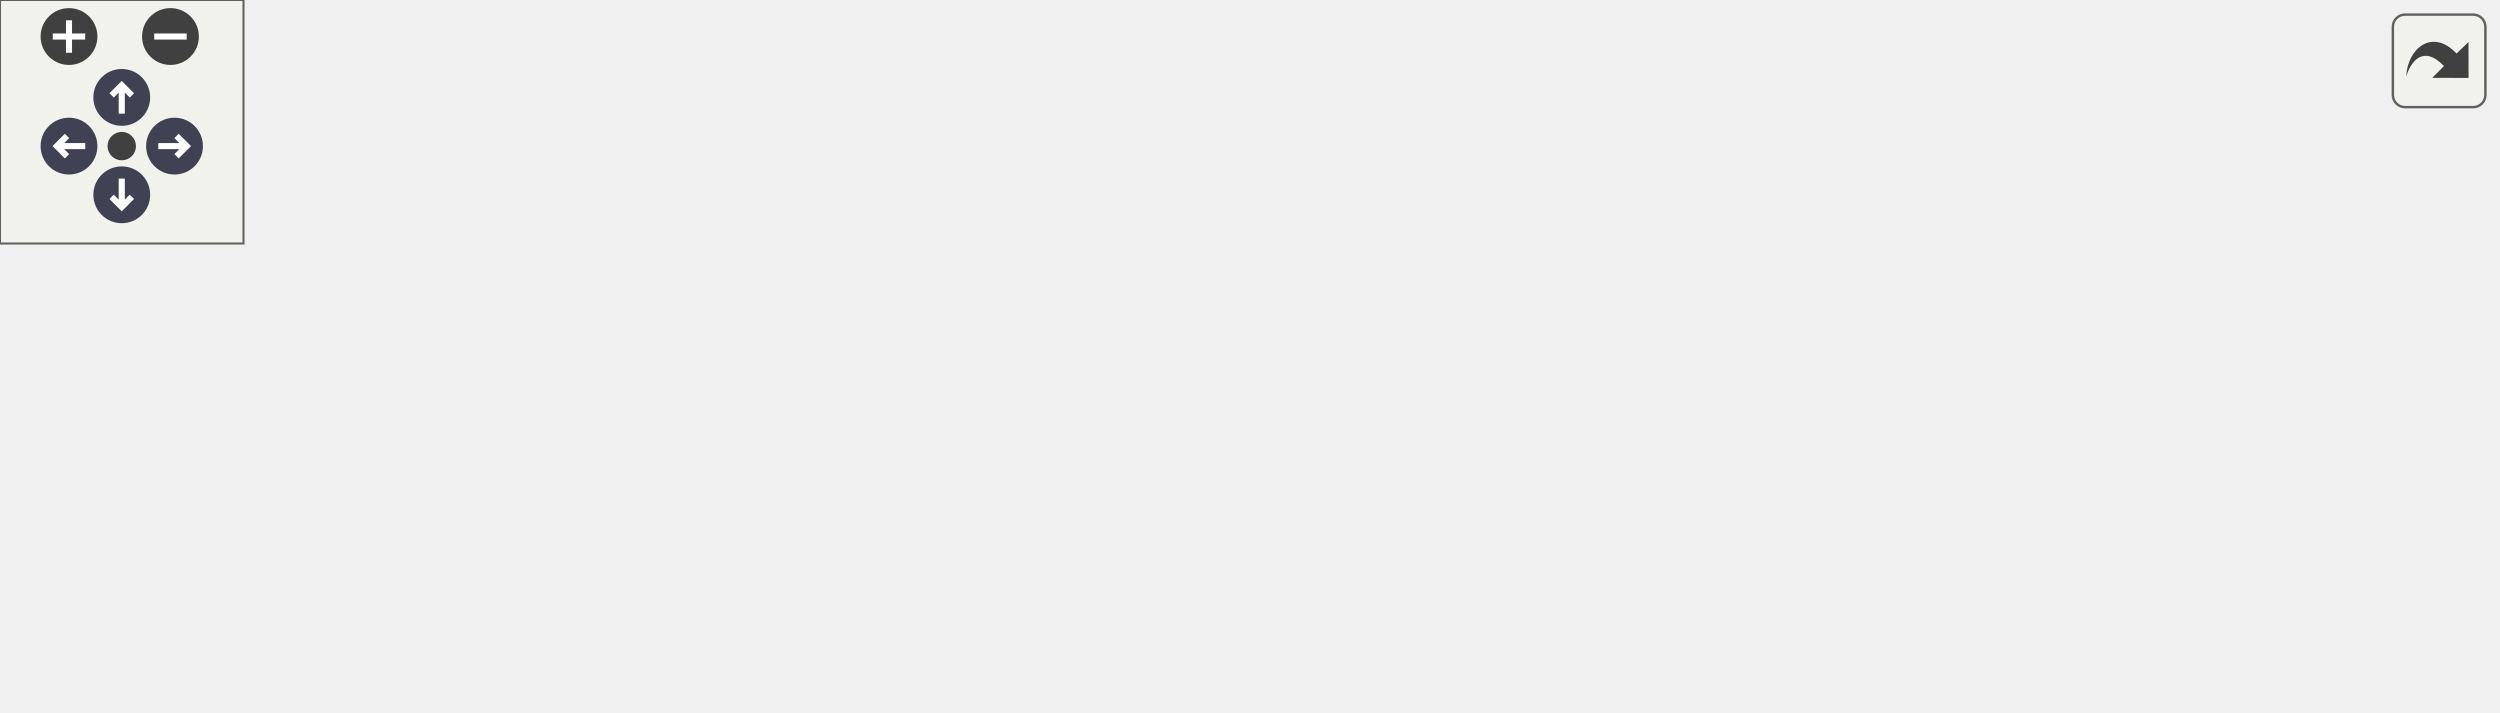
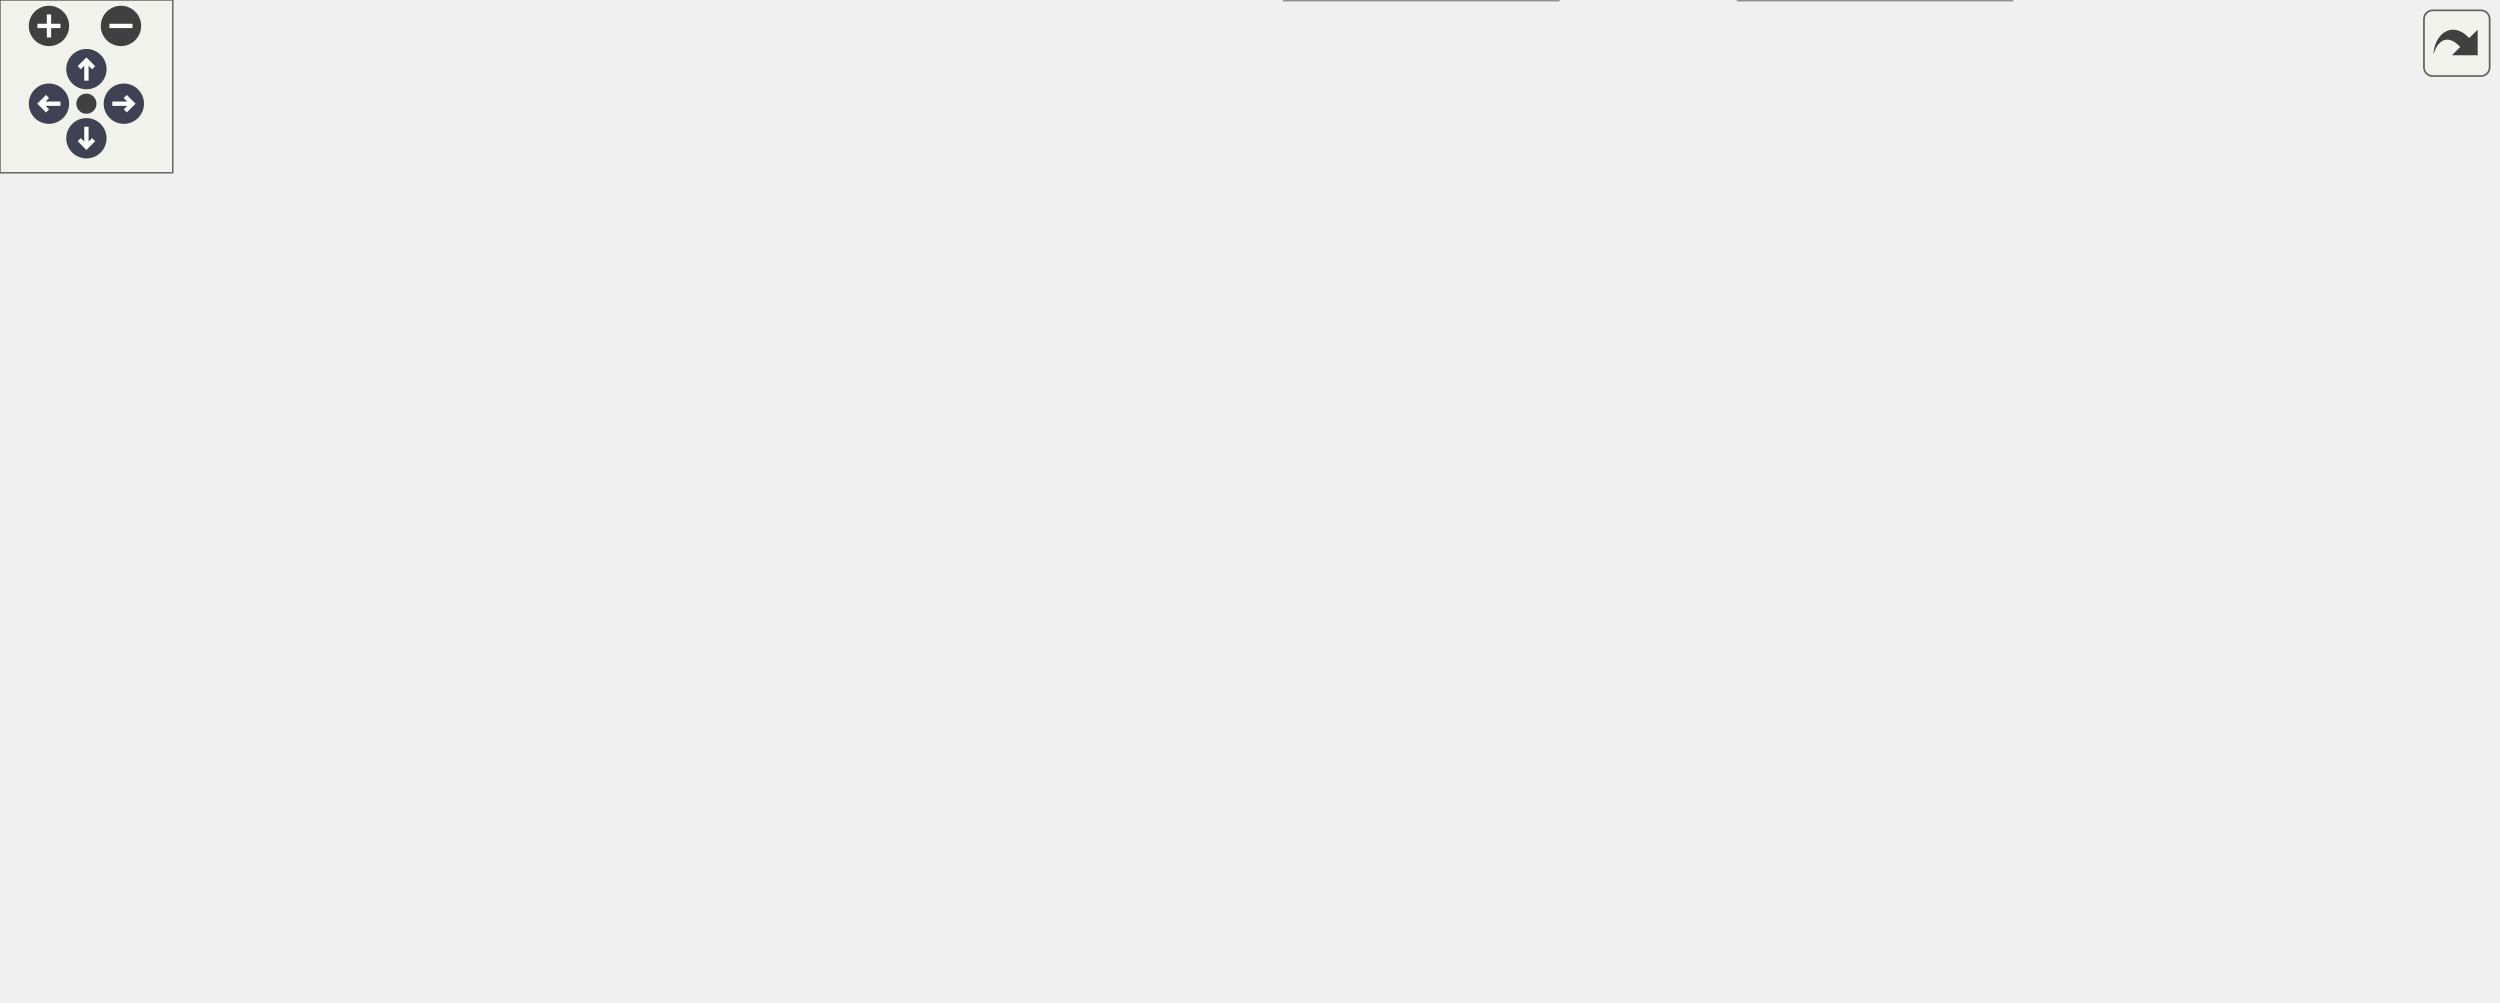
<svg xmlns="http://www.w3.org/2000/svg" xmlns:xlink="http://www.w3.org/1999/xlink" id="main" version="1.1" xml:space="preserve">
  <style type="text/css">
.node, .edge {opacity: 0.7;}
.node.selected, .edge.selected {opacity: 1;}
.edge:hover path { stroke: red; }
.edge:hover polygon { stroke: red; fill: red; }
</style>
  <defs>
    <circle id="rim" cx="0" cy="0" r="7" />
    <circle id="rim2" cx="0" cy="0" r="3.5" />
    <g id="zoomPlus">
      <use xlink:href="#rim" fill="#404040">
        <set attributeName="fill" to="#808080" begin="zoomplus.mouseover" end="zoomplus.mouseout" />
      </use>
      <path d="M-4,0h8M0,-4v8" fill="none" stroke="white" stroke-width="1.5" pointer-events="none" />
    </g>
    <g id="zoomMin">
      <use xlink:href="#rim" fill="#404040">
        <set attributeName="fill" to="#808080" begin="zoomminus.mouseover" end="zoomminus.mouseout" />
      </use>
      <path d="M-4,0h8" fill="none" stroke="white" stroke-width="1.5" pointer-events="none" />
    </g>
    <g id="arrowUp" transform="translate(30 24)">
      <use xlink:href="#rim" />
      <path pointer-events="none" fill="none" stroke="white" stroke-width="1.5" d="M0,-3.0v7 M-2.5,-0.5L0,-3.0L2.5,-0.5" />
    </g>
    <g id="arrowRight" transform="rotate(90) translate(36 -43)">
      <use xlink:href="#rim" />
      <path pointer-events="none" fill="none" stroke="white" stroke-width="1.5" d="M0,-3.0v7 M-2.5,-0.5L0,-3.0L2.5,-0.5" />
    </g>
    <g id="arrowDown" transform="rotate(180) translate(-30 -48)">
      <use xlink:href="#rim" />
      <path pointer-events="none" fill="none" stroke="white" stroke-width="1.5" d="M0,-3.0v7 M-2.5,-0.5L0,-3.0L2.5,-0.5" />
    </g>
    <g id="arrowLeft" transform="rotate(270) translate(-36 17)">
      <use xlink:href="#rim" />
      <path pointer-events="none" fill="none" stroke="white" stroke-width="1.5" d="M0,-3.0v7 M-2.5,-0.5L0,-3.0L2.5,-0.5" />
    </g>
    <g id="resetDef">
      <use xlink:href="#rim2" fill="#404040">
        <set attributeName="fill" to="#808080" begin="reset.mouseover" end="reset.mouseout" />
      </use>
    </g>
  </defs>
  <svg id="graph" class="graph">
    <g id="viewport">
      <g id="Node000001" class="node">
        <g id="a_Node000001">
          <a xlink:title=" ">
-             <polygon fill="#999999" stroke="#666666" points="116,-76.7 0,-76.7 0,-57.7 116,-57.7 116,-76.7" />
-             <text text-anchor="middle" x="58" y="-64.7" font-family="Mononoki" font-size="10.00">dynarr_remove_range</text>
+             <polygon fill="#999999" stroke="#666666" points="116,-131 0,-131 0,-112 116,-112 116,-131" />
+             <text text-anchor="middle" x="58" y="-119" font-family="Mononoki" font-size="10.00">dynarr_remove_range</text>
          </a>
        </g>
      </g>
      <g id="Node000002" class="node">
        <g id="a_Node000002">
          <a xlink:href="group__Dynarr__API.html#gaf5c43e2644d185b9b01065af34ed6e29" target="_top" xlink:title=" ">
-             <polygon fill="white" stroke="#666666" points="462.5,-38.7 388.5,-38.7 388.5,-19.7 462.5,-19.7 462.5,-38.7" />
-             <text text-anchor="middle" x="425.5" y="-26.7" font-family="Mononoki" font-size="10.00">dynarr_size</text>
+             <polygon fill="white" stroke="#666666" points="530.5,-169 456.5,-169 456.5,-150 530.5,-150 530.5,-169" />
+             <text text-anchor="middle" x="493.5" y="-157" font-family="Mononoki" font-size="10.00">dynarr_size</text>
          </a>
        </g>
      </g>
      <g id="edge1_Node000001_Node000002" class="edge">
        <g id="a_edge1_Node000001_Node000002">
          <a xlink:title=" ">
-             <path fill="none" stroke="#63b8ff" d="M116.17,-65.58C173.52,-63.39 264.24,-58.37 342,-47.2 353.78,-45.51 366.39,-43.08 378.12,-40.55" />
-             <polygon fill="#63b8ff" stroke="#63b8ff" points="379.15,-43.9 388.15,-38.32 377.63,-37.07 379.15,-43.9" />
-           </a>
-         </g>
-       </g>
-       <g id="Node000004" class="node">
-         <g id="a_Node000004">
+             <path fill="none" stroke="#63b8ff" d="M116.12,-126.51C202.92,-134.12 366.37,-148.44 446.22,-155.44" />
+             <polygon fill="#63b8ff" stroke="#63b8ff" points="446.19,-158.95 456.46,-156.34 446.8,-151.98 446.19,-158.95" />
+           </a>
+         </g>
+       </g>
+       <g id="Node000005" class="node">
+         <g id="a_Node000005">
          <a xlink:href="group__Auto-resize.html#ga9ff20c2ac9693f6d8f0ea97f9b46539c" target="_top" xlink:title=" ">
-             <polygon fill="white" stroke="#666666" points="237,-19.7 152,-19.7 152,-0.7 237,-0.7 237,-19.7" />
-             <text text-anchor="middle" x="194.5" y="-7.7" font-family="Mononoki" font-size="10.00">free_space_at</text>
-           </a>
-         </g>
-       </g>
-       <g id="edge3_Node000001_Node000004" class="edge">
-         <g id="a_edge3_Node000001_Node000004">
-           <a xlink:title=" ">
-             <path fill="none" stroke="#63b8ff" d="M81.51,-57.66C103.43,-48.37 136.95,-34.17 161.61,-23.72" />
-             <polygon fill="#63b8ff" stroke="#63b8ff" points="163.07,-26.9 170.91,-19.77 160.34,-20.45 163.07,-26.9" />
-           </a>
-         </g>
-       </g>
-       <g id="Node000006" class="node">
-         <g id="a_Node000006">
+             <polygon fill="white" stroke="#666666" points="237,-207 152,-207 152,-188 237,-188 237,-207" />
+             <text text-anchor="middle" x="194.5" y="-195" font-family="Mononoki" font-size="10.00">free_space_at</text>
+           </a>
+         </g>
+       </g>
+       <g id="edge4_Node000001_Node000005" class="edge">
+         <g id="a_edge4_Node000001_Node000005">
+           <a xlink:title=" ">
+             <path fill="none" stroke="#63b8ff" d="M76.03,-131.13C99.18,-144.2 140.75,-167.7 167.73,-182.94" />
+             <polygon fill="#63b8ff" stroke="#63b8ff" points="166.18,-186.08 176.6,-187.95 169.62,-179.99 166.18,-186.08" />
+           </a>
+         </g>
+       </g>
+       <g id="Node000009" class="node">
+         <g id="a_Node000009">
          <a xlink:href="group__Auto-resize.html#ga8eb6c0a577084ccd7a64bec67b8bdbbe" target="_top" xlink:title=" ">
-             <polygon fill="white" stroke="#666666" points="331.5,-114.7 283.5,-114.7 283.5,-95.7 331.5,-95.7 331.5,-114.7" />
-             <text text-anchor="middle" x="307.5" y="-102.7" font-family="Mononoki" font-size="10.00">shrink</text>
-           </a>
-         </g>
-       </g>
-       <g id="edge8_Node000001_Node000006" class="edge">
-         <g id="a_edge8_Node000001_Node000006">
-           <a xlink:title=" ">
-             <path fill="none" stroke="#63b8ff" d="M116.09,-75.97C164.84,-83.45 233.26,-93.96 273.43,-100.12" />
-             <polygon fill="#63b8ff" stroke="#63b8ff" points="273.07,-103.61 283.49,-101.67 274.14,-96.69 273.07,-103.61" />
+             <polygon fill="white" stroke="#666666" points="355,-93 307,-93 307,-74 355,-74 355,-93" />
+             <text text-anchor="middle" x="331" y="-81" font-family="Mononoki" font-size="10.00">shrink</text>
+           </a>
+         </g>
+       </g>
+       <g id="edge11_Node000001_Node000009" class="edge">
+         <g id="a_edge11_Node000001_Node000009">
+           <a xlink:title=" ">
+             <path fill="none" stroke="#63b8ff" d="M116.03,-112.77C127.91,-110.99 140.36,-109.16 152,-107.5 202.36,-100.32 260.81,-92.54 296.6,-87.85" />
+             <polygon fill="#63b8ff" stroke="#63b8ff" points="297.48,-91.26 306.94,-86.49 296.57,-84.32 297.48,-91.26" />
          </a>
        </g>
      </g>
      <g id="Node000003" class="node">
        <g id="a_Node000003">
          <a xlink:href="dynarr_8c.html#a73f42f3f25cd0920d8039d63ea31be07" target="_top" xlink:title=" ">
-             <polygon fill="white" stroke="#666666" points="615,-38.7 509,-38.7 509,-19.7 615,-19.7 615,-38.7" />
-             <text text-anchor="middle" x="562" y="-26.7" font-family="Mononoki" font-size="10.00">get_dynarr_header</text>
+             <polygon fill="white" stroke="#666666" points="704,-169 598,-169 598,-150 704,-150 704,-169" />
+             <text text-anchor="middle" x="651" y="-157" font-family="Mononoki" font-size="10.00">get_dynarr_header</text>
          </a>
        </g>
      </g>
      <g id="edge2_Node000002_Node000003" class="edge">
        <g id="a_edge2_Node000002_Node000003">
          <a xlink:title=" ">
-             <path fill="none" stroke="#63b8ff" d="M462.54,-29.2C473.67,-29.2 486.26,-29.2 498.63,-29.2" />
-             <polygon fill="#63b8ff" stroke="#63b8ff" points="498.93,-32.7 508.93,-29.2 498.93,-25.7 498.93,-32.7" />
-           </a>
-         </g>
-       </g>
-       <g id="edge6_Node000004_Node000002" class="edge">
-         <g id="a_edge6_Node000004_Node000002">
-           <a xlink:title=" ">
-             <path fill="none" stroke="#63b8ff" d="M237,-7.71C266.41,-6.55 306.75,-6.19 342,-10.2 354.91,-11.67 368.73,-14.39 381.31,-17.32" />
-             <polygon fill="#63b8ff" stroke="#63b8ff" points="380.54,-20.73 391.08,-19.69 382.19,-13.93 380.54,-20.73" />
-           </a>
-         </g>
-       </g>
-       <g id="edge7_Node000004_Node000003" class="edge">
-         <g id="a_edge7_Node000004_Node000003">
-           <a xlink:title=" ">
-             <path fill="none" stroke="#63b8ff" d="M237.28,-5.73C248.84,-4.69 261.39,-3.72 273,-3.2 361.85,0.8 384.84,1.59 473,-10.2 486.08,-11.95 500.1,-14.61 513.03,-17.4" />
-             <polygon fill="#63b8ff" stroke="#63b8ff" points="512.59,-20.89 523.12,-19.64 514.11,-14.05 512.59,-20.89" />
-           </a>
-         </g>
-       </g>
-       <g id="Node000005" class="node">
-         <g id="a_Node000005">
+             <path fill="none" stroke="#63b8ff" d="M530.57,-159.5C547.6,-159.5 568.43,-159.5 587.9,-159.5" />
+             <polygon fill="#63b8ff" stroke="#63b8ff" points="587.92,-163 597.92,-159.5 587.92,-156 587.92,-163" />
+           </a>
+         </g>
+       </g>
+       <g id="Node000004" class="node">
+         <g id="a_Node000004">
+           <a target="_parent" xlink:href="https://evjeesm.github.io/vector/group__Vector__API.html#gafc2e34dbacffe6480af8681fbf46e808" xlink:title=" ">
+             <polygon fill="white" stroke="#666666" points="867,-169 740,-169 740,-150 867,-150 867,-169" />
+             <text text-anchor="middle" x="803.5" y="-157" font-family="Mononoki" font-size="10.00">vector_get_ext_header</text>
+           </a>
+         </g>
+       </g>
+       <g id="edge3_Node000003_Node000004" class="edge">
+         <g id="a_edge3_Node000003_Node000004">
+           <a xlink:title=" ">
+             <path fill="none" stroke="#63b8ff" d="M704.22,-159.5C712.45,-159.5 721.1,-159.5 729.7,-159.5" />
+             <polygon fill="#63b8ff" stroke="#63b8ff" points="729.75,-163 739.75,-159.5 729.75,-156 729.75,-163" />
+           </a>
+         </g>
+       </g>
+       <g id="edge8_Node000005_Node000002" class="edge">
+         <g id="a_edge8_Node000005_Node000002">
+           <a xlink:title=" ">
+             <path fill="none" stroke="#63b8ff" d="M231.96,-187.94C244.85,-184.86 259.5,-181.67 273,-179.5 332.28,-169.96 401.36,-164.6 445.95,-161.88" />
+             <polygon fill="#63b8ff" stroke="#63b8ff" points="446.41,-165.36 456.19,-161.28 446,-158.37 446.41,-165.36" />
+           </a>
+         </g>
+       </g>
+       <g id="edge9_Node000005_Node000003" class="edge">
+         <g id="a_edge9_Node000005_Node000003">
+           <a xlink:title=" ">
+             <path fill="none" stroke="#63b8ff" d="M204.87,-207.4C218.4,-220.88 244.89,-244.41 273,-253.5 395.21,-293.03 444.16,-304.6 562,-253.5 597.53,-238.09 625.28,-200.49 639.5,-177.79" />
+             <polygon fill="#63b8ff" stroke="#63b8ff" points="642.58,-179.45 644.75,-169.08 636.59,-175.83 642.58,-179.45" />
+           </a>
+         </g>
+       </g>
+       <g id="Node000006" class="node">
+         <g id="a_Node000006">
          <a xlink:href="group__Dynarr__API.html#ga93c32dd116523090126d427cce08e114" target="_top" xlink:title=" ">
-             <polygon fill="white" stroke="#666666" points="342,-38.7 273,-38.7 273,-19.7 342,-19.7 342,-38.7" />
-             <text text-anchor="middle" x="307.5" y="-26.7" font-family="Mononoki" font-size="10.00">dynarr_get</text>
-           </a>
-         </g>
-       </g>
-       <g id="edge4_Node000004_Node000005" class="edge">
-         <g id="a_edge4_Node000004_Node000005">
-           <a xlink:title=" ">
-             <path fill="none" stroke="#63b8ff" d="M237.15,-17.33C245.55,-18.77 254.39,-20.28 262.86,-21.73" />
-             <polygon fill="#63b8ff" stroke="#63b8ff" points="262.49,-25.22 272.93,-23.46 263.67,-18.32 262.49,-25.22" />
-           </a>
-         </g>
-       </g>
-       <g id="edge5_Node000005_Node000002" class="edge">
-         <g id="a_edge5_Node000005_Node000002">
-           <a xlink:title=" ">
-             <path fill="none" stroke="#63b8ff" d="M342.05,-29.2C353.23,-29.2 365.89,-29.2 377.88,-29.2" />
-             <polygon fill="#63b8ff" stroke="#63b8ff" points="378.18,-32.7 388.18,-29.2 378.18,-25.7 378.18,-32.7" />
-           </a>
-         </g>
-       </g>
-       <g id="edge10_Node000006_Node000002" class="edge">
-         <g id="a_edge10_Node000006_Node000002">
-           <a xlink:title=" ">
-             <path fill="none" stroke="#63b8ff" d="M322.8,-95.53C328.85,-91.29 335.89,-86.16 342,-81.2 358.85,-67.52 359.67,-59.82 378,-48.2 380.96,-46.32 384.14,-44.57 387.4,-42.94" />
-             <polygon fill="#63b8ff" stroke="#63b8ff" points="389.02,-46.05 396.65,-38.7 386.1,-39.68 389.02,-46.05" />
-           </a>
-         </g>
-       </g>
-       <g id="edge11_Node000006_Node000003" class="edge">
-         <g id="a_edge11_Node000006_Node000003">
-           <a xlink:title=" ">
-             <path fill="none" stroke="#63b8ff" d="M331.58,-105.57C364.09,-105.39 424.79,-102.47 473,-85.2 498.7,-76 524.64,-58.22 541.63,-45.15" />
-             <polygon fill="#63b8ff" stroke="#63b8ff" points="543.97,-47.77 549.65,-38.82 539.64,-42.27 543.97,-47.77" />
+             <polygon fill="white" stroke="#666666" points="365.5,-244 296.5,-244 296.5,-225 365.5,-225 365.5,-244" />
+             <text text-anchor="middle" x="331" y="-232" font-family="Mononoki" font-size="10.00">dynarr_get</text>
+           </a>
+         </g>
+       </g>
+       <g id="edge5_Node000005_Node000006" class="edge">
+         <g id="a_edge5_Node000005_Node000006">
+           <a xlink:title=" ">
+             <path fill="none" stroke="#63b8ff" d="M230.14,-207.03C247.34,-211.76 268.31,-217.53 286.58,-222.55" />
+             <polygon fill="#63b8ff" stroke="#63b8ff" points="285.84,-225.98 296.41,-225.26 287.7,-219.23 285.84,-225.98" />
+           </a>
+         </g>
+       </g>
+       <g id="Node000008" class="node">
+         <g id="a_Node000008">
+           <a target="_parent" xlink:href="https://evjeesm.github.io/vector/group__Vector__API.html#gaae93d7f0c056c1d11d3232a7a7aa5e09" xlink:title=" ">
+             <polygon fill="white" stroke="#666666" points="389,-207 273,-207 273,-188 389,-188 389,-207" />
+             <text text-anchor="middle" x="331" y="-195" font-family="Mononoki" font-size="10.00">vector_element_size</text>
+           </a>
+         </g>
+       </g>
+       <g id="edge10_Node000005_Node000008" class="edge">
+         <g id="a_edge10_Node000005_Node000008">
+           <a xlink:title=" ">
+             <path fill="none" stroke="#63b8ff" d="M237.32,-197.5C245.41,-197.5 254.08,-197.5 262.75,-197.5" />
+             <polygon fill="#63b8ff" stroke="#63b8ff" points="262.89,-201 272.89,-197.5 262.89,-194 262.89,-201" />
+           </a>
+         </g>
+       </g>
+       <g id="edge6_Node000006_Node000002" class="edge">
+         <g id="a_edge6_Node000006_Node000002">
+           <a xlink:title=" ">
+             <path fill="none" stroke="#63b8ff" d="M365.56,-225.12C373.36,-222.6 381.56,-219.69 389,-216.5 417.29,-204.38 447.97,-186.89 468.52,-174.49" />
+             <polygon fill="#63b8ff" stroke="#63b8ff" points="470.49,-177.38 477.2,-169.18 466.84,-171.41 470.49,-177.38" />
          </a>
        </g>
      </g>
      <g id="Node000007" class="node">
        <g id="a_Node000007">
+           <a target="_parent" xlink:href="https://evjeesm.github.io/vector/group__Vector__API.html#ga9437d9506a3b2799f595c88b82f160b3" xlink:title=" ">
+             <polygon fill="white" stroke="#666666" points="528,-244 459,-244 459,-225 528,-225 528,-244" />
+             <text text-anchor="middle" x="493.5" y="-232" font-family="Mononoki" font-size="10.00">vector_get</text>
+           </a>
+         </g>
+       </g>
+       <g id="edge7_Node000006_Node000007" class="edge">
+         <g id="a_edge7_Node000006_Node000007">
+           <a xlink:title=" ">
+             <path fill="none" stroke="#63b8ff" d="M365.65,-234.5C389.83,-234.5 422.65,-234.5 448.85,-234.5" />
+             <polygon fill="#63b8ff" stroke="#63b8ff" points="448.9,-238 458.9,-234.5 448.9,-231 448.9,-238" />
+           </a>
+         </g>
+       </g>
+       <g id="edge14_Node000009_Node000002" class="edge">
+         <g id="a_edge14_Node000009_Node000002">
+           <a xlink:title=" ">
+             <path fill="none" stroke="#63b8ff" d="M355.13,-91.64C365.76,-95.78 378.34,-101.26 389,-107.5 406.49,-117.74 407.22,-125.76 425,-135.5 432.6,-139.67 441.07,-143.34 449.37,-146.49" />
+             <polygon fill="#63b8ff" stroke="#63b8ff" points="448.38,-149.85 458.97,-149.94 450.74,-143.26 448.38,-149.85" />
+           </a>
+         </g>
+       </g>
+       <g id="edge15_Node000009_Node000003" class="edge">
+         <g id="a_edge15_Node000009_Node000003">
+           <a xlink:title=" ">
+             <path fill="none" stroke="#63b8ff" d="M355.13,-89.03C406.35,-101.27 530.33,-130.9 600.12,-147.58" />
+             <polygon fill="#63b8ff" stroke="#63b8ff" points="599.47,-151.02 610.01,-149.94 601.1,-144.21 599.47,-151.02" />
+           </a>
+         </g>
+       </g>
+       <g id="Node000010" class="node">
+         <g id="a_Node000010">
          <a xlink:href="group__Dynarr__API.html#ga3ff11107726213a640d814b63cb123b2" target="_top" xlink:title=" ">
-             <polygon fill="white" stroke="#666666" points="473,-76.7 378,-76.7 378,-57.7 473,-57.7 473,-76.7" />
-             <text text-anchor="middle" x="425.5" y="-64.7" font-family="Mononoki" font-size="10.00">dynarr_capacity</text>
-           </a>
-         </g>
-       </g>
-       <g id="edge9_Node000006_Node000007" class="edge">
-         <g id="a_edge9_Node000006_Node000007">
-           <a xlink:title=" ">
-             <path fill="none" stroke="#63b8ff" d="M331.7,-97.6C347.09,-92.56 367.68,-85.81 385.56,-79.96" />
-             <polygon fill="#63b8ff" stroke="#63b8ff" points="386.74,-83.25 395.16,-76.81 384.56,-76.6 386.74,-83.25" />
+             <polygon fill="white" stroke="#666666" points="541,-19 446,-19 446,0 541,0 541,-19" />
+             <text text-anchor="middle" x="493.5" y="-7" font-family="Mononoki" font-size="10.00">dynarr_capacity</text>
+           </a>
+         </g>
+       </g>
+       <g id="edge12_Node000009_Node000010" class="edge">
+         <g id="a_edge12_Node000009_Node000010">
+           <a xlink:title=" ">
+             <path fill="none" stroke="#63b8ff" d="M345.22,-73.89C362.7,-61.58 394.81,-40.31 425,-27.5 429.69,-25.51 434.67,-23.68 439.7,-22.03" />
+             <polygon fill="#63b8ff" stroke="#63b8ff" points="440.87,-25.33 449.4,-19.05 438.81,-18.64 440.87,-25.33" />
+           </a>
+         </g>
+       </g>
+       <g id="Node000012" class="node">
+         <g id="a_Node000012">
+           <a target="_parent" xlink:href="https://evjeesm.github.io/vector/group__Vector__API.html#ga8920a1d7d9d5db65a90e0e27b112ed2e" xlink:title=" ">
+             <polygon fill="white" stroke="#666666" points="562,-93 425,-93 425,-74 562,-74 562,-93" />
+             <text text-anchor="middle" x="493.5" y="-81" font-family="Mononoki" font-size="10.00">vector_initial_capacity</text>
+           </a>
+         </g>
+       </g>
+       <g id="edge16_Node000009_Node000012" class="edge">
+         <g id="a_edge16_Node000009_Node000012">
+           <a xlink:title=" ">
+             <path fill="none" stroke="#63b8ff" d="M355.34,-83.5C371.1,-83.5 392.9,-83.5 414.48,-83.5" />
+             <polygon fill="#63b8ff" stroke="#63b8ff" points="414.69,-87 424.69,-83.5 414.69,-80 414.69,-87" />
+           </a>
+         </g>
+       </g>
+       <g id="Node000013" class="node">
+         <g id="a_Node000013">
+           <a target="_parent" xlink:href="https://evjeesm.github.io/vector/group__Vector__API.html#ga6e5077303af4dfe720af5a0608553922" xlink:title=" ">
+             <polygon fill="white" stroke="#666666" points="536,-56 451,-56 451,-37 536,-37 536,-56" />
+             <text text-anchor="middle" x="493.5" y="-44" font-family="Mononoki" font-size="10.00">vector_resize</text>
+           </a>
+         </g>
+       </g>
+       <g id="edge17_Node000009_Node000013" class="edge">
+         <g id="a_edge17_Node000009_Node000013">
+           <a xlink:title=" ">
+             <path fill="none" stroke="#63b8ff" d="M355.34,-78.12C377.74,-72.96 412.32,-64.98 441.16,-58.34" />
+             <polygon fill="#63b8ff" stroke="#63b8ff" points="442.13,-61.7 451.09,-56.05 440.56,-54.88 442.13,-61.7" />
+           </a>
+         </g>
+       </g>
+       <g id="Node000011" class="node">
+         <g id="a_Node000011">
+           <a target="_parent" xlink:href="https://evjeesm.github.io/vector/group__Vector__API.html#gab24bd801f91d4ae1ac79b54430b0409f" xlink:title=" ">
+             <polygon fill="white" stroke="#666666" points="698.5,-19 603.5,-19 603.5,0 698.5,0 698.5,-19" />
+             <text text-anchor="middle" x="651" y="-7" font-family="Mononoki" font-size="10.00">vector_capacity</text>
+           </a>
+         </g>
+       </g>
+       <g id="edge13_Node000010_Node000011" class="edge">
+         <g id="a_edge13_Node000010_Node000011">
+           <a xlink:title=" ">
+             <path fill="none" stroke="#63b8ff" d="M541.16,-9.5C557.45,-9.5 575.93,-9.5 592.98,-9.5" />
+             <polygon fill="#63b8ff" stroke="#63b8ff" points="593.38,-13 603.38,-9.5 593.38,-6 593.38,-13" />
          </a>
        </g>
      </g>
    </g>
  </svg>
  <g id="navigator" transform="translate(0 0)" fill="#404254">
    <rect fill="#f2f5e9" fill-opacity="0.5" stroke="#606060" stroke-width=".5" x="0" y="0" width="60" height="60" />
    <use id="zoomplus" xlink:href="#zoomPlus" x="17" y="9" />
    <use id="zoomminus" xlink:href="#zoomMin" x="42" y="9" />
    <use id="reset" xlink:href="#resetDef" x="30" y="36" />
    <use id="arrowup" xlink:href="#arrowUp" x="0" y="0" />
    <use id="arrowright" xlink:href="#arrowRight" x="0" y="0" />
    <use id="arrowdown" xlink:href="#arrowDown" x="0" y="0" />
    <use id="arrowleft" xlink:href="#arrowLeft" x="0" y="0" />
  </g>
  <svg viewBox="0 0 15 15" width="100%" height="30px" preserveAspectRatio="xMaxYMin meet">
    <g id="arrow_out" transform="scale(0.3 0.3)">
      <a xlink:href="group__Dynarr__API_ga1187f49d8bde19551b2c95ad430e596c_cgraph_org.svg" target="_base">
        <rect id="button" ry="5" rx="5" y="6" x="6" height="38" width="38" fill="#f2f5e9" fill-opacity="0.5" stroke="#606060" stroke-width="1.0" />
        <path id="arrow" d="M 11.5,31.437 C 11.94,20.098 22.043,11.323 32.159,21.979 L 37.069,17.246 C 37.069,17.246 37.088,32 37.088,32 L 22.16,31.978 C 22.16,31.978 26.998,27.14 26.998,27.14 C 18.529,18.264 13.292,25.23 11.5,31.437 z" style="fill:#404040;" />
      </a>
    </g>
  </svg>
  <style type="text/css">

[data-mouse-over-selected='false'] { opacity: 0.7; }
[data-mouse-over-selected='true']  { opacity: 1.0; }

</style>
</svg>
